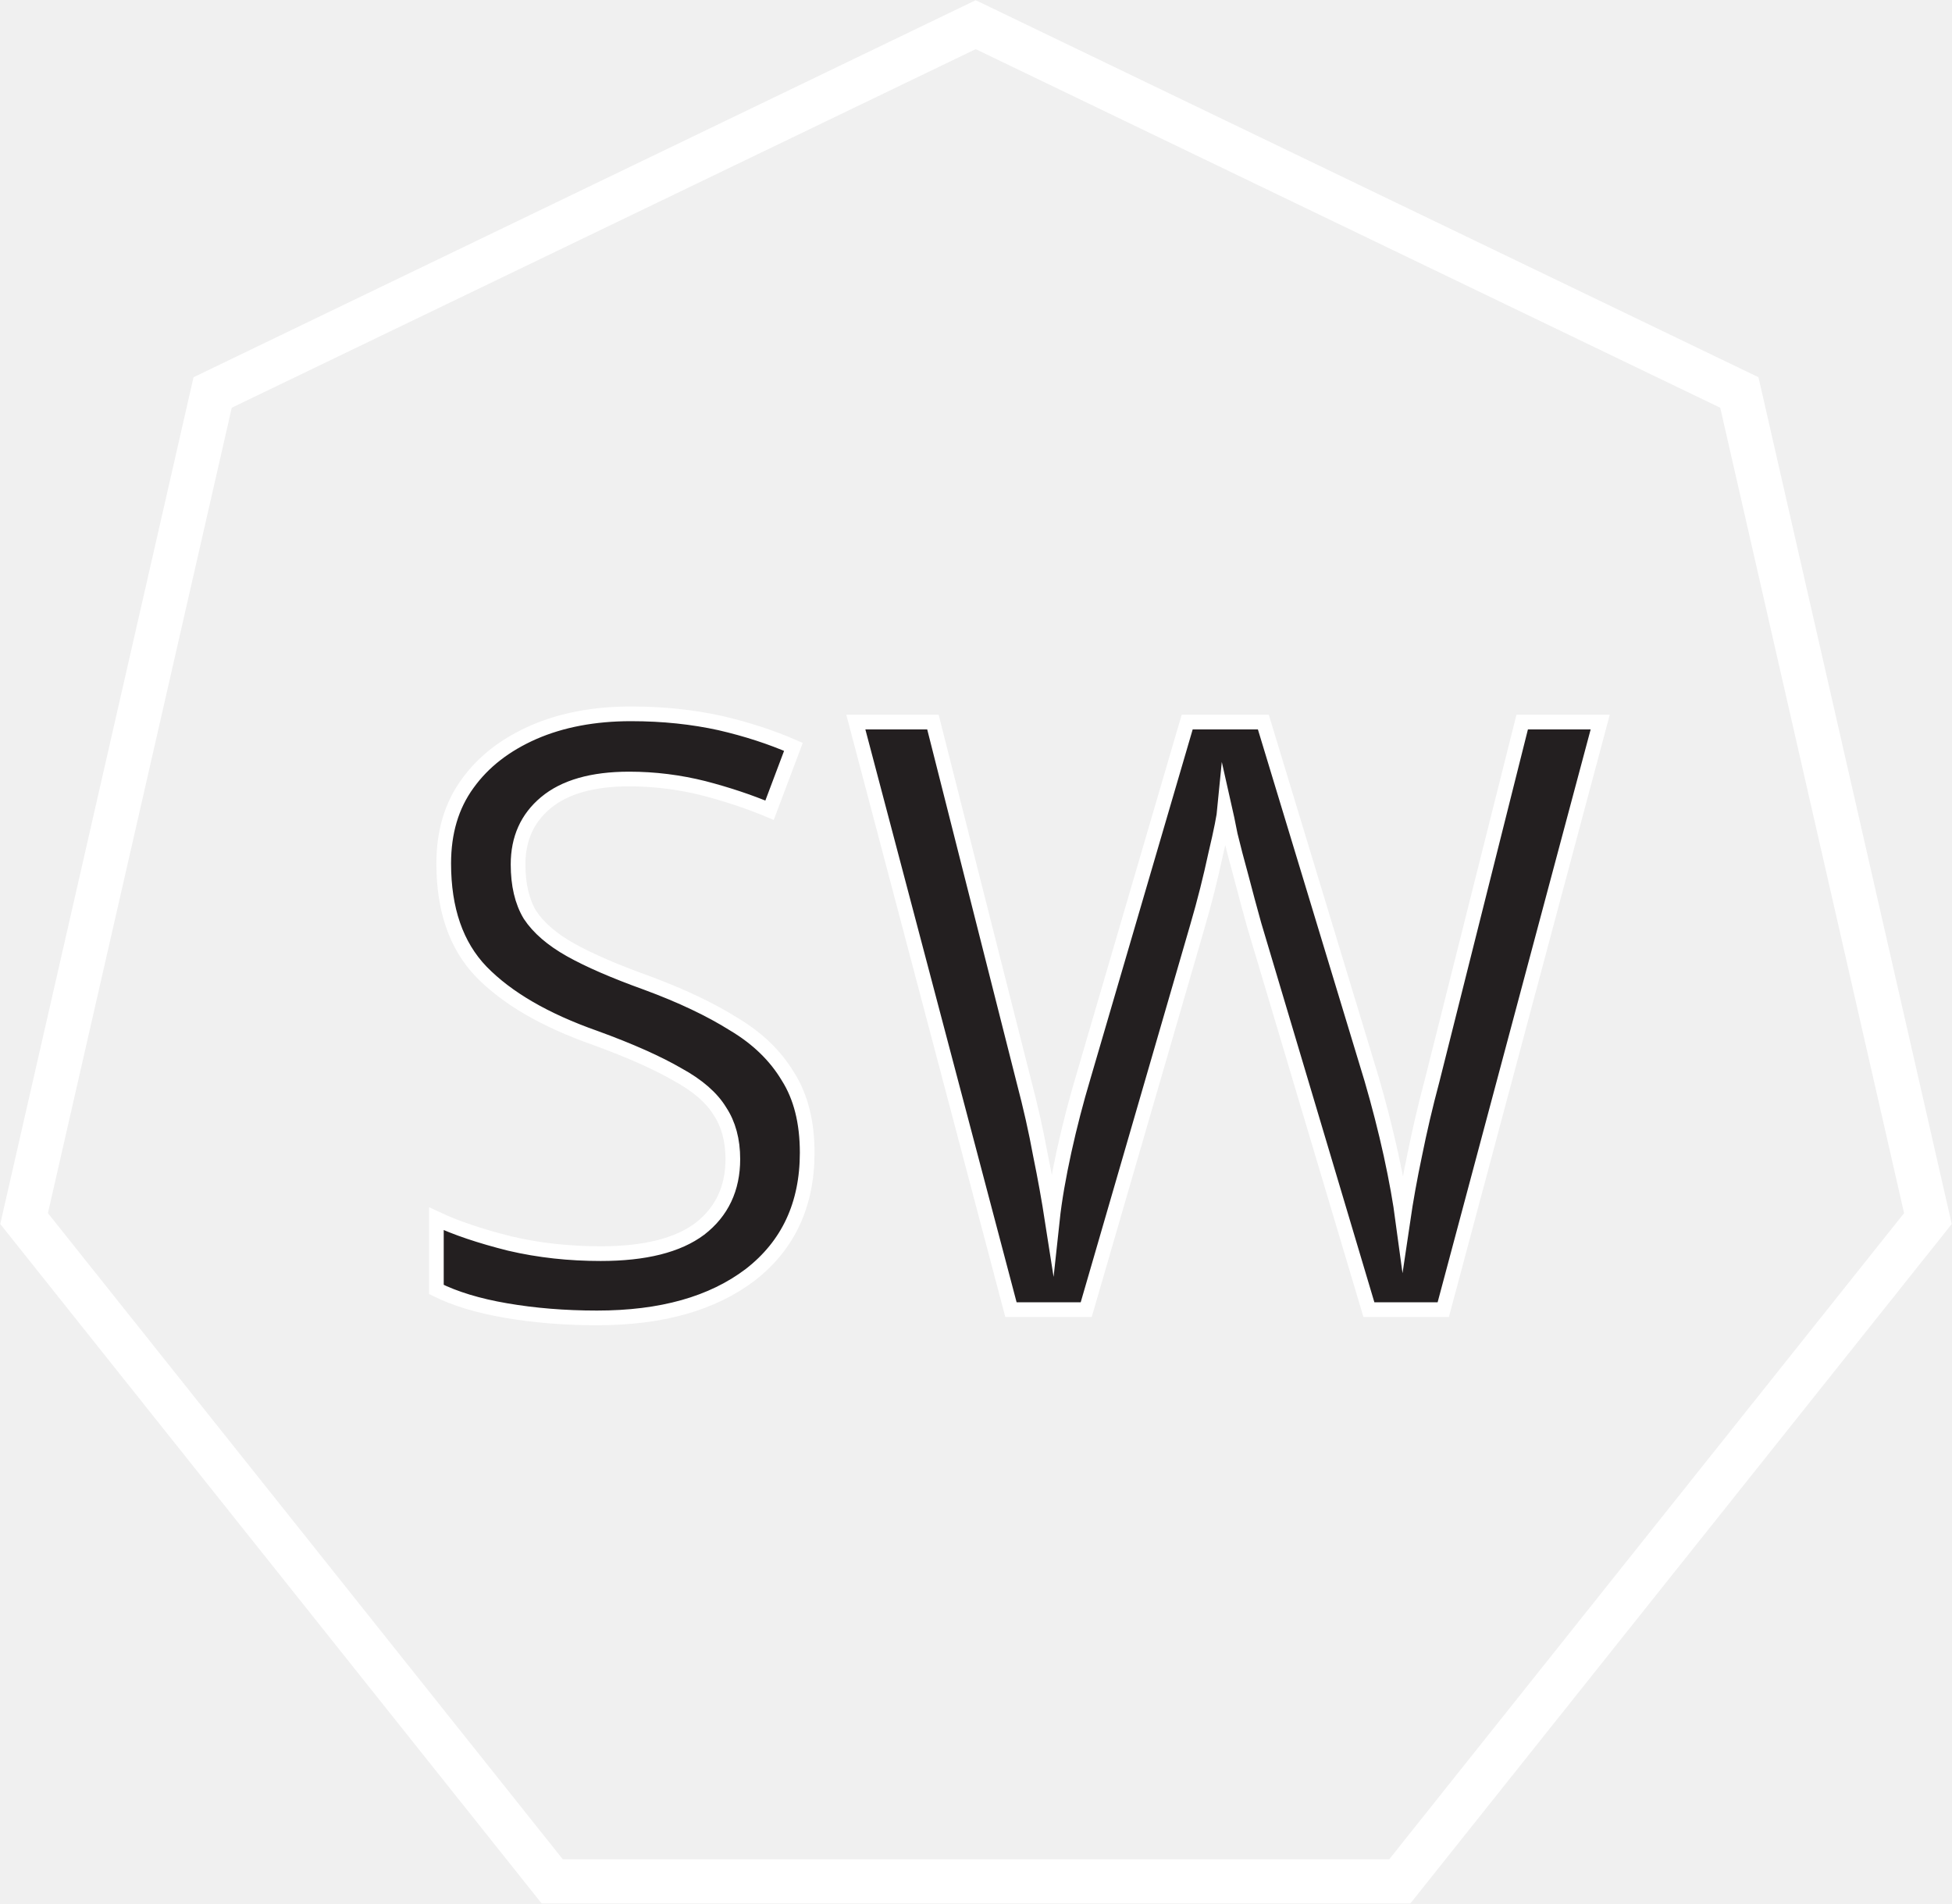
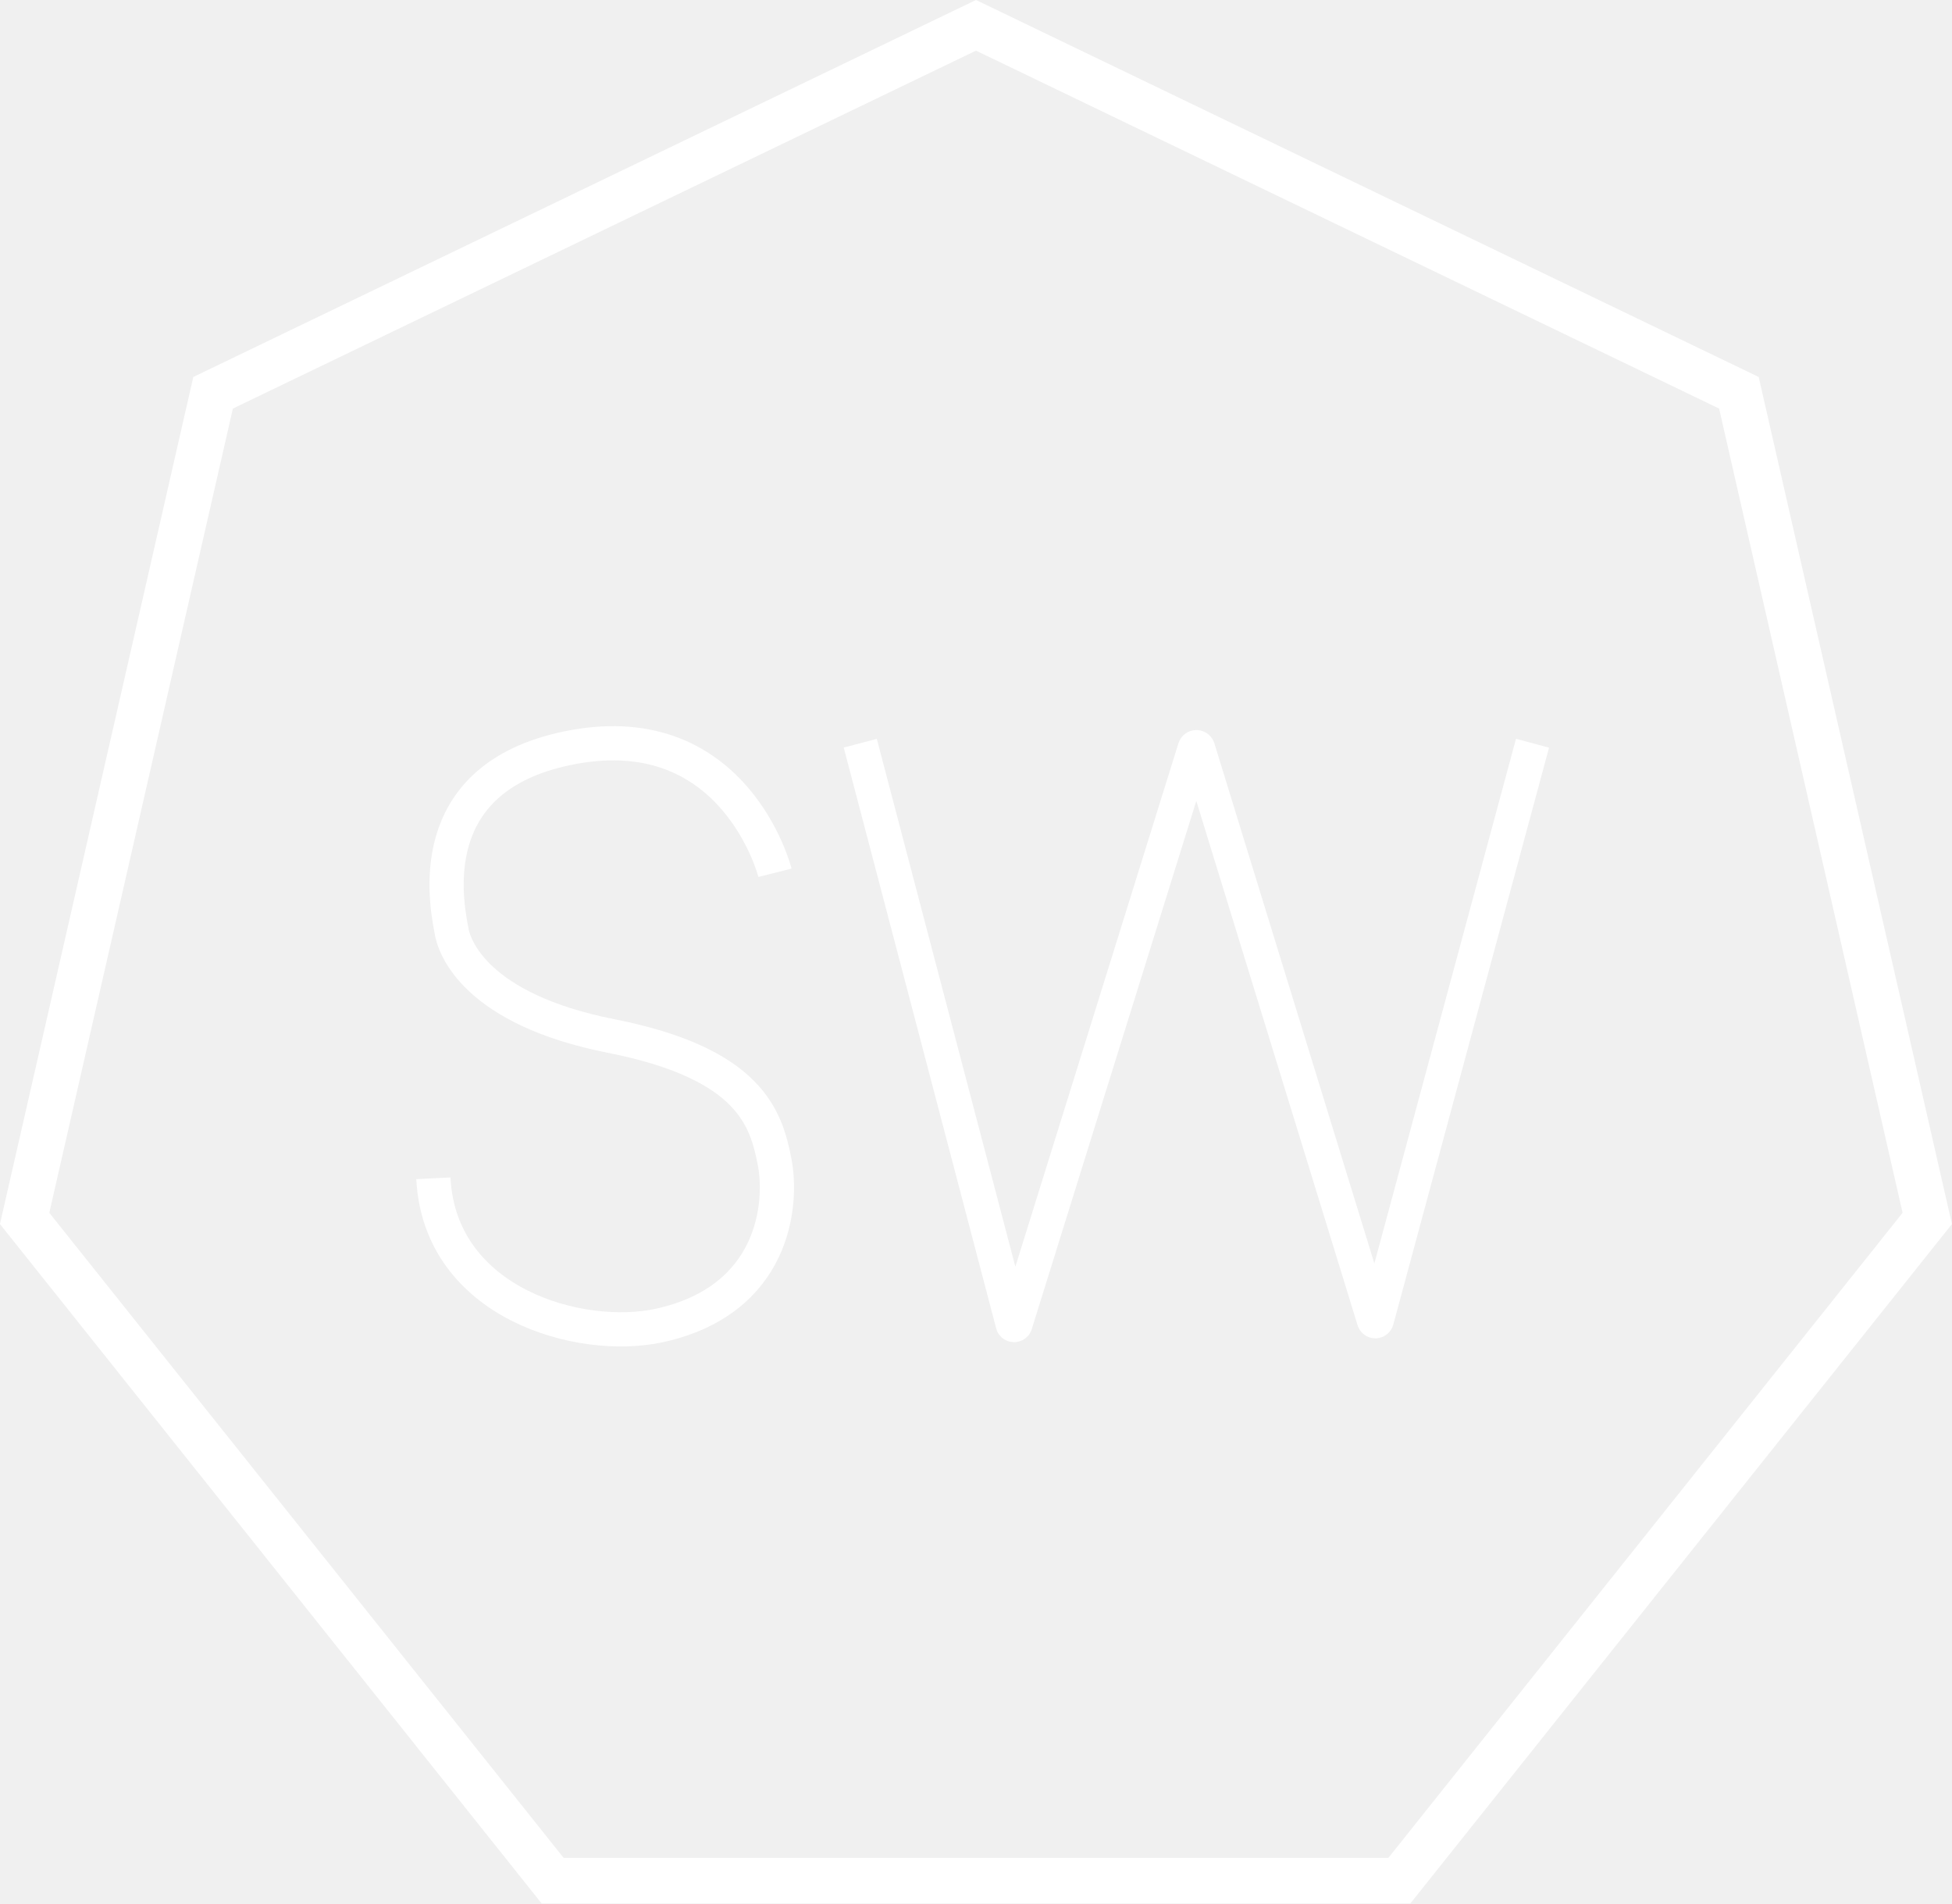
- <svg xmlns="http://www.w3.org/2000/svg" id="Layer_1" data-name="Layer 1" viewBox="0 0 33.23 32.4">
+ <svg xmlns="http://www.w3.org/2000/svg" id="Layer_1" data-name="Layer 1" viewBox="0 0 171.2 166.91">
  <defs>
-     <style>.cls-1{fill:none;stroke-width:0.75px;}.cls-1,.cls-2{stroke:#fff;stroke-miterlimit:10;}.cls-2{font-size:14px;fill:#231f20;stroke-width:0.25px;font-family:Poppins-Thin, Poppins;font-weight:200;}</style>
+     <style>.cls-1,.cls-2{fill:none;stroke:#fff;stroke-miterlimit:10;}.cls-1{stroke-width:4px;}.cls-2{stroke-width:3px;}</style>
  </defs>
-   <polygon class="cls-1" points="16.61 0.42 3.62 6.68 0.41 20.74 9.4 32.02 23.83 32.02 32.82 20.74 29.61 6.68 16.61 0.42" />
-   <text class="cls-2" transform="translate(6.71 22.29)">SW</text>
+   <polygon class="cls-1" points="85.6 2.22 18.69 34.44 2.16 106.84 48.47 164.91 122.73 164.91 169.03 106.84 152.51 34.44 85.6 2.22" />
+   <path class="cls-2" d="M69.3,79.65S65.85,66,51.59,68.63C38.82,71,40.24,81.18,40.91,84.62h0c.22,1.61,2.21,7,14,9.34,12.24,2.41,13.61,7.26,14.35,11s0,12.15-10.07,14.38c-7,1.54-19.3-1.94-19.85-12.9" transform="translate(-1.33 -3.12)" />
+   <path class="cls-2" d="M76.78,68.29l13.36,50.89a.13.13,0,0,0,.26,0l15.72-50.45a.15.15,0,0,1,.28,0l15.43,50.15a.13.13,0,0,0,.25,0l13.66-50.59" transform="translate(-1.33 -3.12)" />
</svg>
